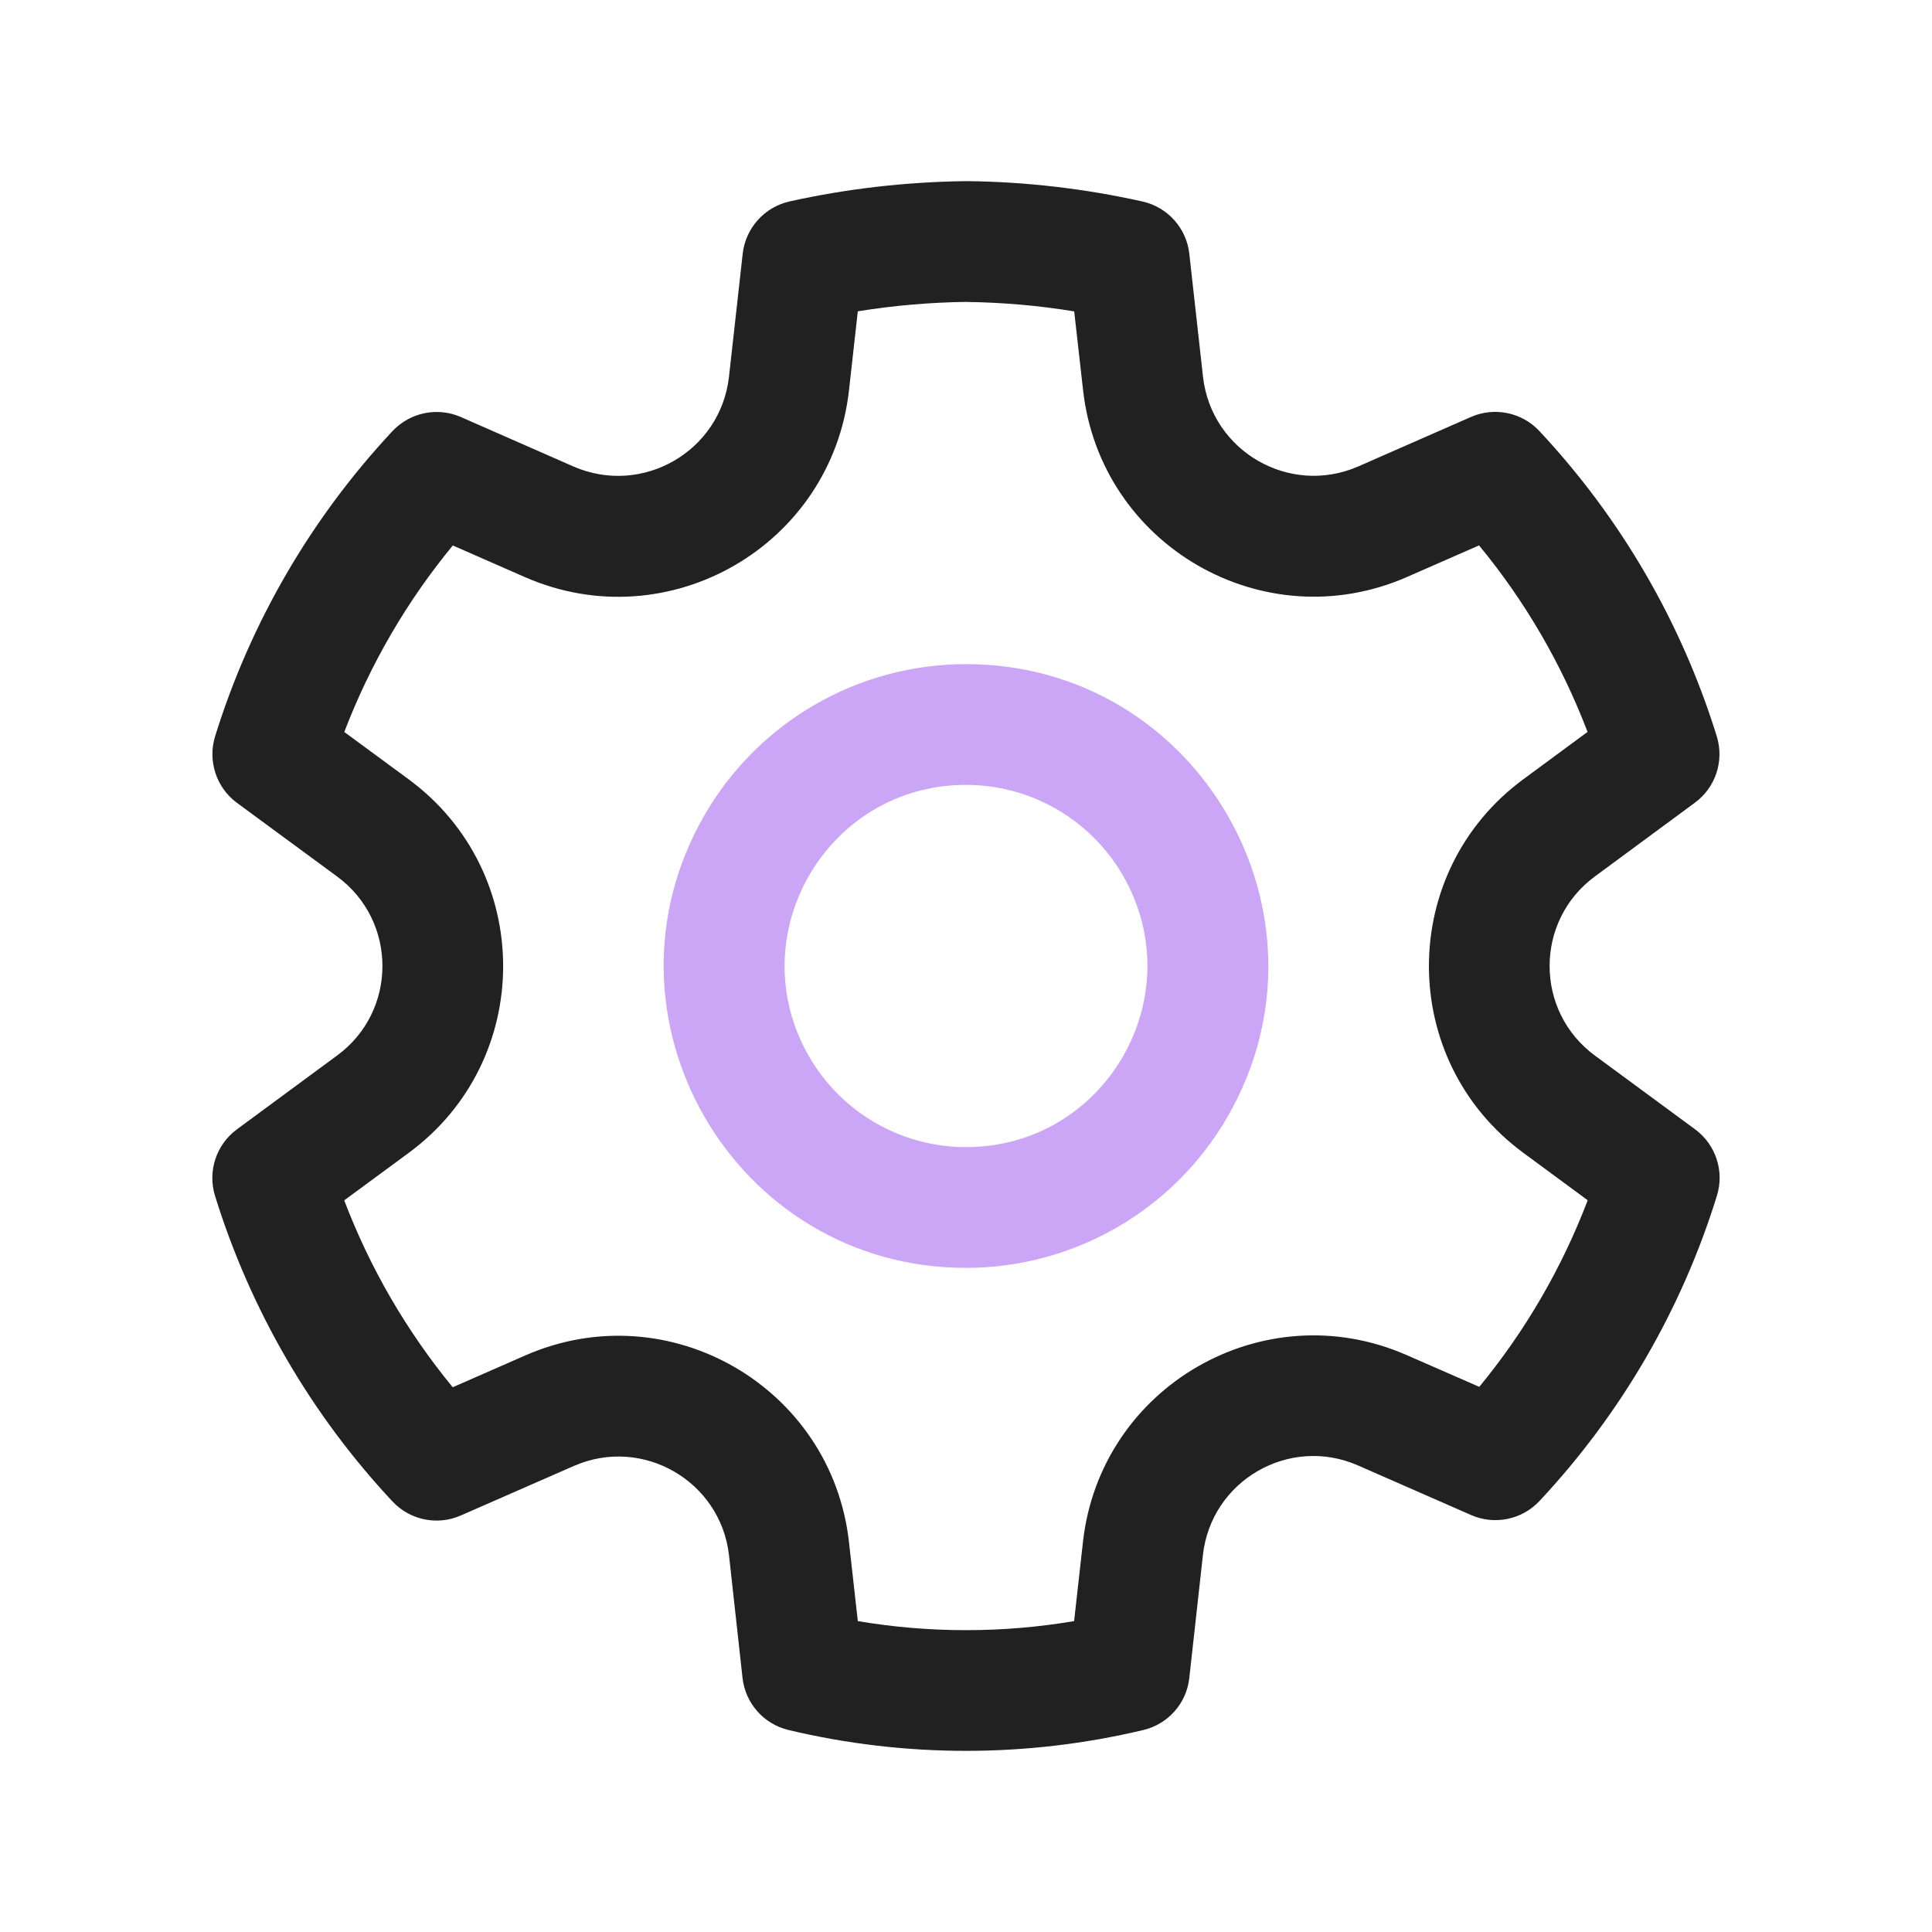
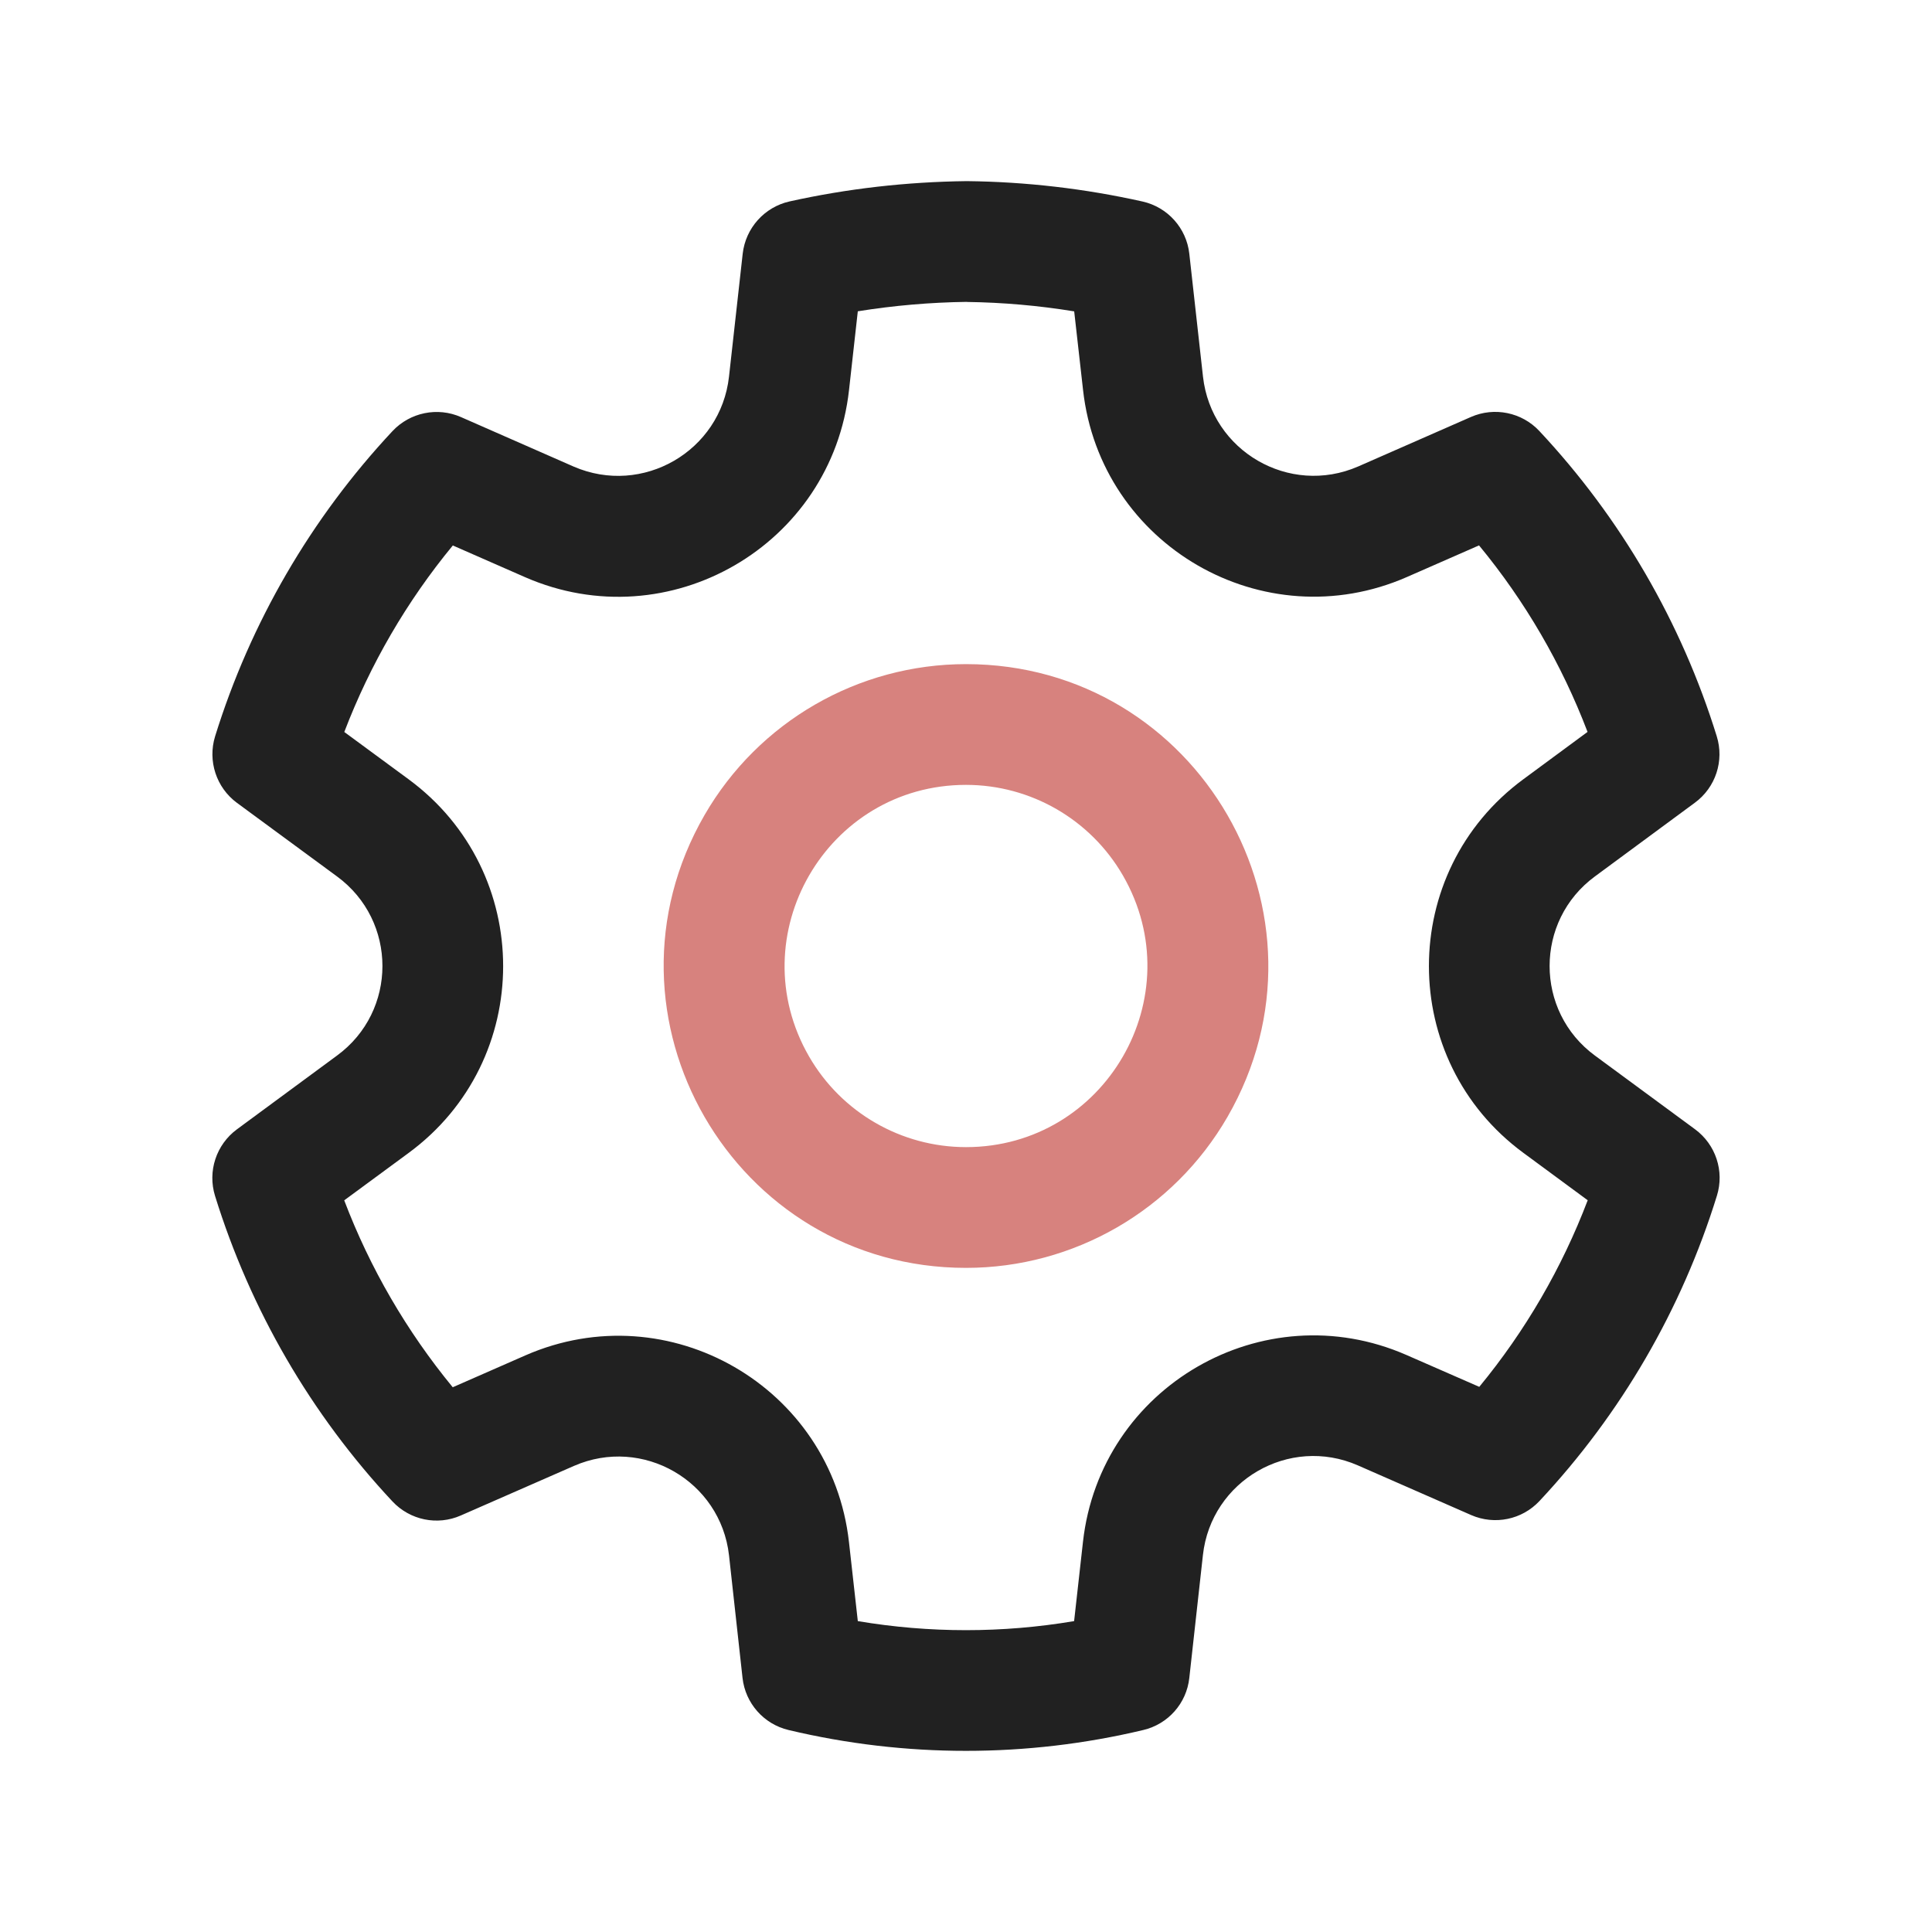
<svg xmlns="http://www.w3.org/2000/svg" viewBox="0 0 24 24" fill="none">
  <defs />
-   <path d="M 12 8.25 C 14.887 8.25 16.691 11.375 15.248 13.875 C 14.578 15.035 13.34 15.75 12 15.75 C 9.113 15.75 7.309 12.625 8.752 10.125 C 9.422 8.965 10.66 8.25 12 8.25 Z M 12 9.75 C 10.268 9.75 9.185 11.625 10.051 13.125 C 10.453 13.821 11.196 14.25 12 14.25 C 13.732 14.25 14.815 12.375 13.949 10.875 C 13.547 10.179 12.804 9.75 12 9.75 Z" style="fill: rgb(203, 166, 247);" />
+   <path d="M 12 8.25 C 14.887 8.25 16.691 11.375 15.248 13.875 C 14.578 15.035 13.34 15.75 12 15.75 C 9.113 15.75 7.309 12.625 8.752 10.125 C 9.422 8.965 10.66 8.25 12 8.25 Z M 12 9.75 C 10.268 9.75 9.185 11.625 10.051 13.125 C 10.453 13.821 11.196 14.25 12 14.25 C 13.732 14.25 14.815 12.375 13.949 10.875 C 13.547 10.179 12.804 9.75 12 9.75 Z" style="fill: rgb(215, 130, 126);" />
  <path d="M 12.01 2.25 C 12.744 2.258 13.475 2.343 14.192 2.503 C 14.505 2.573 14.739 2.834 14.774 3.152 L 14.944 4.679 C 15.048 5.605 16.017 6.166 16.871 5.795 L 18.272 5.18 C 18.564 5.052 18.905 5.122 19.122 5.354 C 20.134 6.435 20.888 7.732 21.326 9.146 C 21.421 9.451 21.312 9.782 21.055 9.971 L 19.813 10.887 C 19.062 11.439 19.062 12.561 19.813 13.113 L 21.056 14.028 C 21.314 14.218 21.423 14.549 21.328 14.854 C 20.89 16.269 20.136 17.565 19.124 18.646 C 18.907 18.878 18.568 18.948 18.276 18.821 L 16.869 18.204 C 16.016 17.83 15.045 18.392 14.943 19.318 L 14.774 20.844 C 14.74 21.159 14.511 21.418 14.202 21.491 C 12.754 21.836 11.245 21.836 9.796 21.491 C 9.488 21.418 9.259 21.159 9.224 20.844 L 9.056 19.32 C 8.951 18.397 7.982 17.838 7.13 18.21 L 5.724 18.826 C 5.433 18.954 5.093 18.884 4.875 18.651 C 3.863 17.569 3.11 16.271 2.671 14.855 C 2.577 14.55 2.686 14.219 2.943 14.029 L 4.186 13.113 C 4.939 12.562 4.939 11.439 4.186 10.887 L 2.943 9.973 C 2.687 9.784 2.578 9.452 2.672 9.147 C 3.111 7.733 3.865 6.436 4.876 5.355 C 5.094 5.123 5.435 5.053 5.726 5.181 L 7.126 5.796 C 7.982 6.167 8.953 5.605 9.056 4.678 L 9.226 3.152 C 9.262 2.833 9.496 2.572 9.809 2.502 C 10.526 2.343 11.259 2.259 12.01 2.25 Z M 12.01 3.75 C 11.557 3.756 11.104 3.795 10.656 3.867 L 10.547 4.844 C 10.333 6.778 8.306 7.949 6.523 7.17 L 5.625 6.776 C 5.053 7.47 4.598 8.253 4.277 9.093 L 5.075 9.68 C 6.642 10.832 6.642 13.172 5.075 14.323 L 4.276 14.911 C 4.596 15.753 5.052 16.537 5.624 17.233 L 6.529 16.836 C 8.307 16.06 10.329 17.227 10.546 19.154 L 10.656 20.138 C 11.545 20.288 12.454 20.288 13.343 20.138 L 13.453 19.154 C 13.668 17.224 15.692 16.054 17.471 16.832 L 18.376 17.228 C 18.948 16.534 19.403 15.751 19.723 14.91 L 18.925 14.322 C 17.359 13.171 17.359 10.831 18.925 9.679 L 19.721 9.092 C 19.401 8.252 18.946 7.469 18.373 6.775 L 17.477 7.168 C 15.696 7.948 13.669 6.777 13.454 4.844 L 13.344 3.868 C 12.904 3.796 12.458 3.757 12.011 3.751 L 12.01 3.75 Z" style="fill: rgb(33, 33, 33);" />
</svg>
